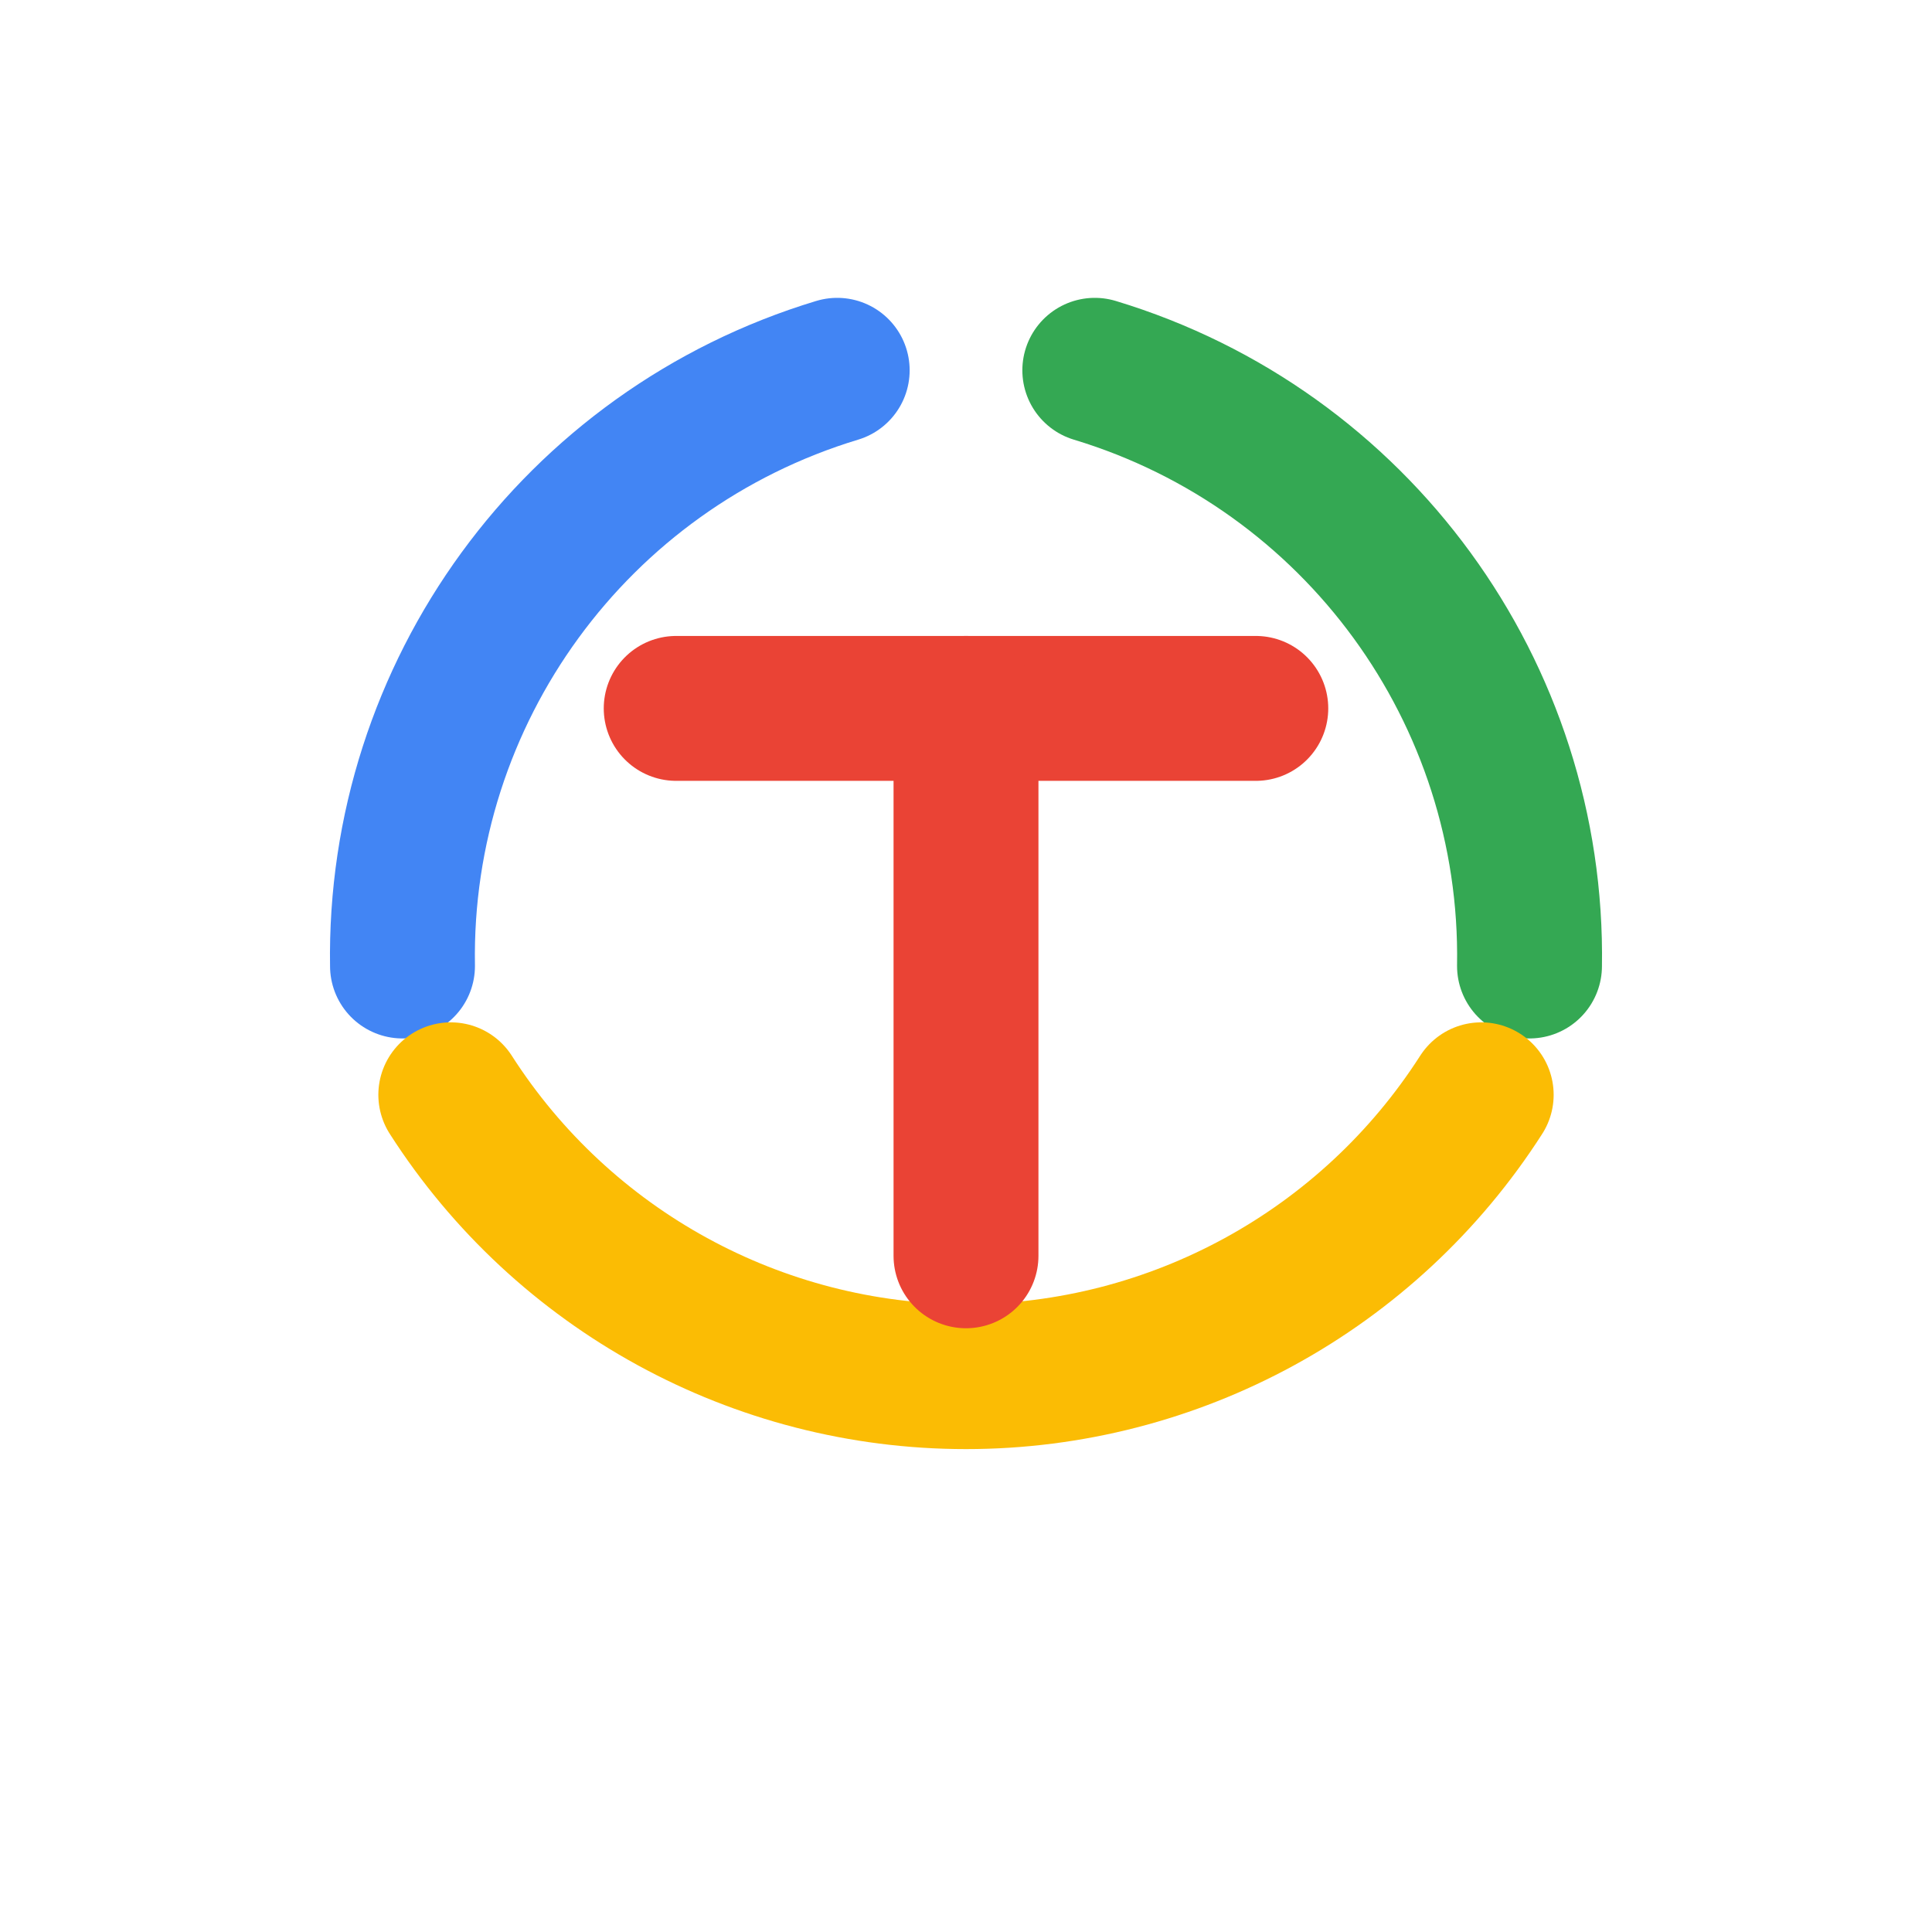
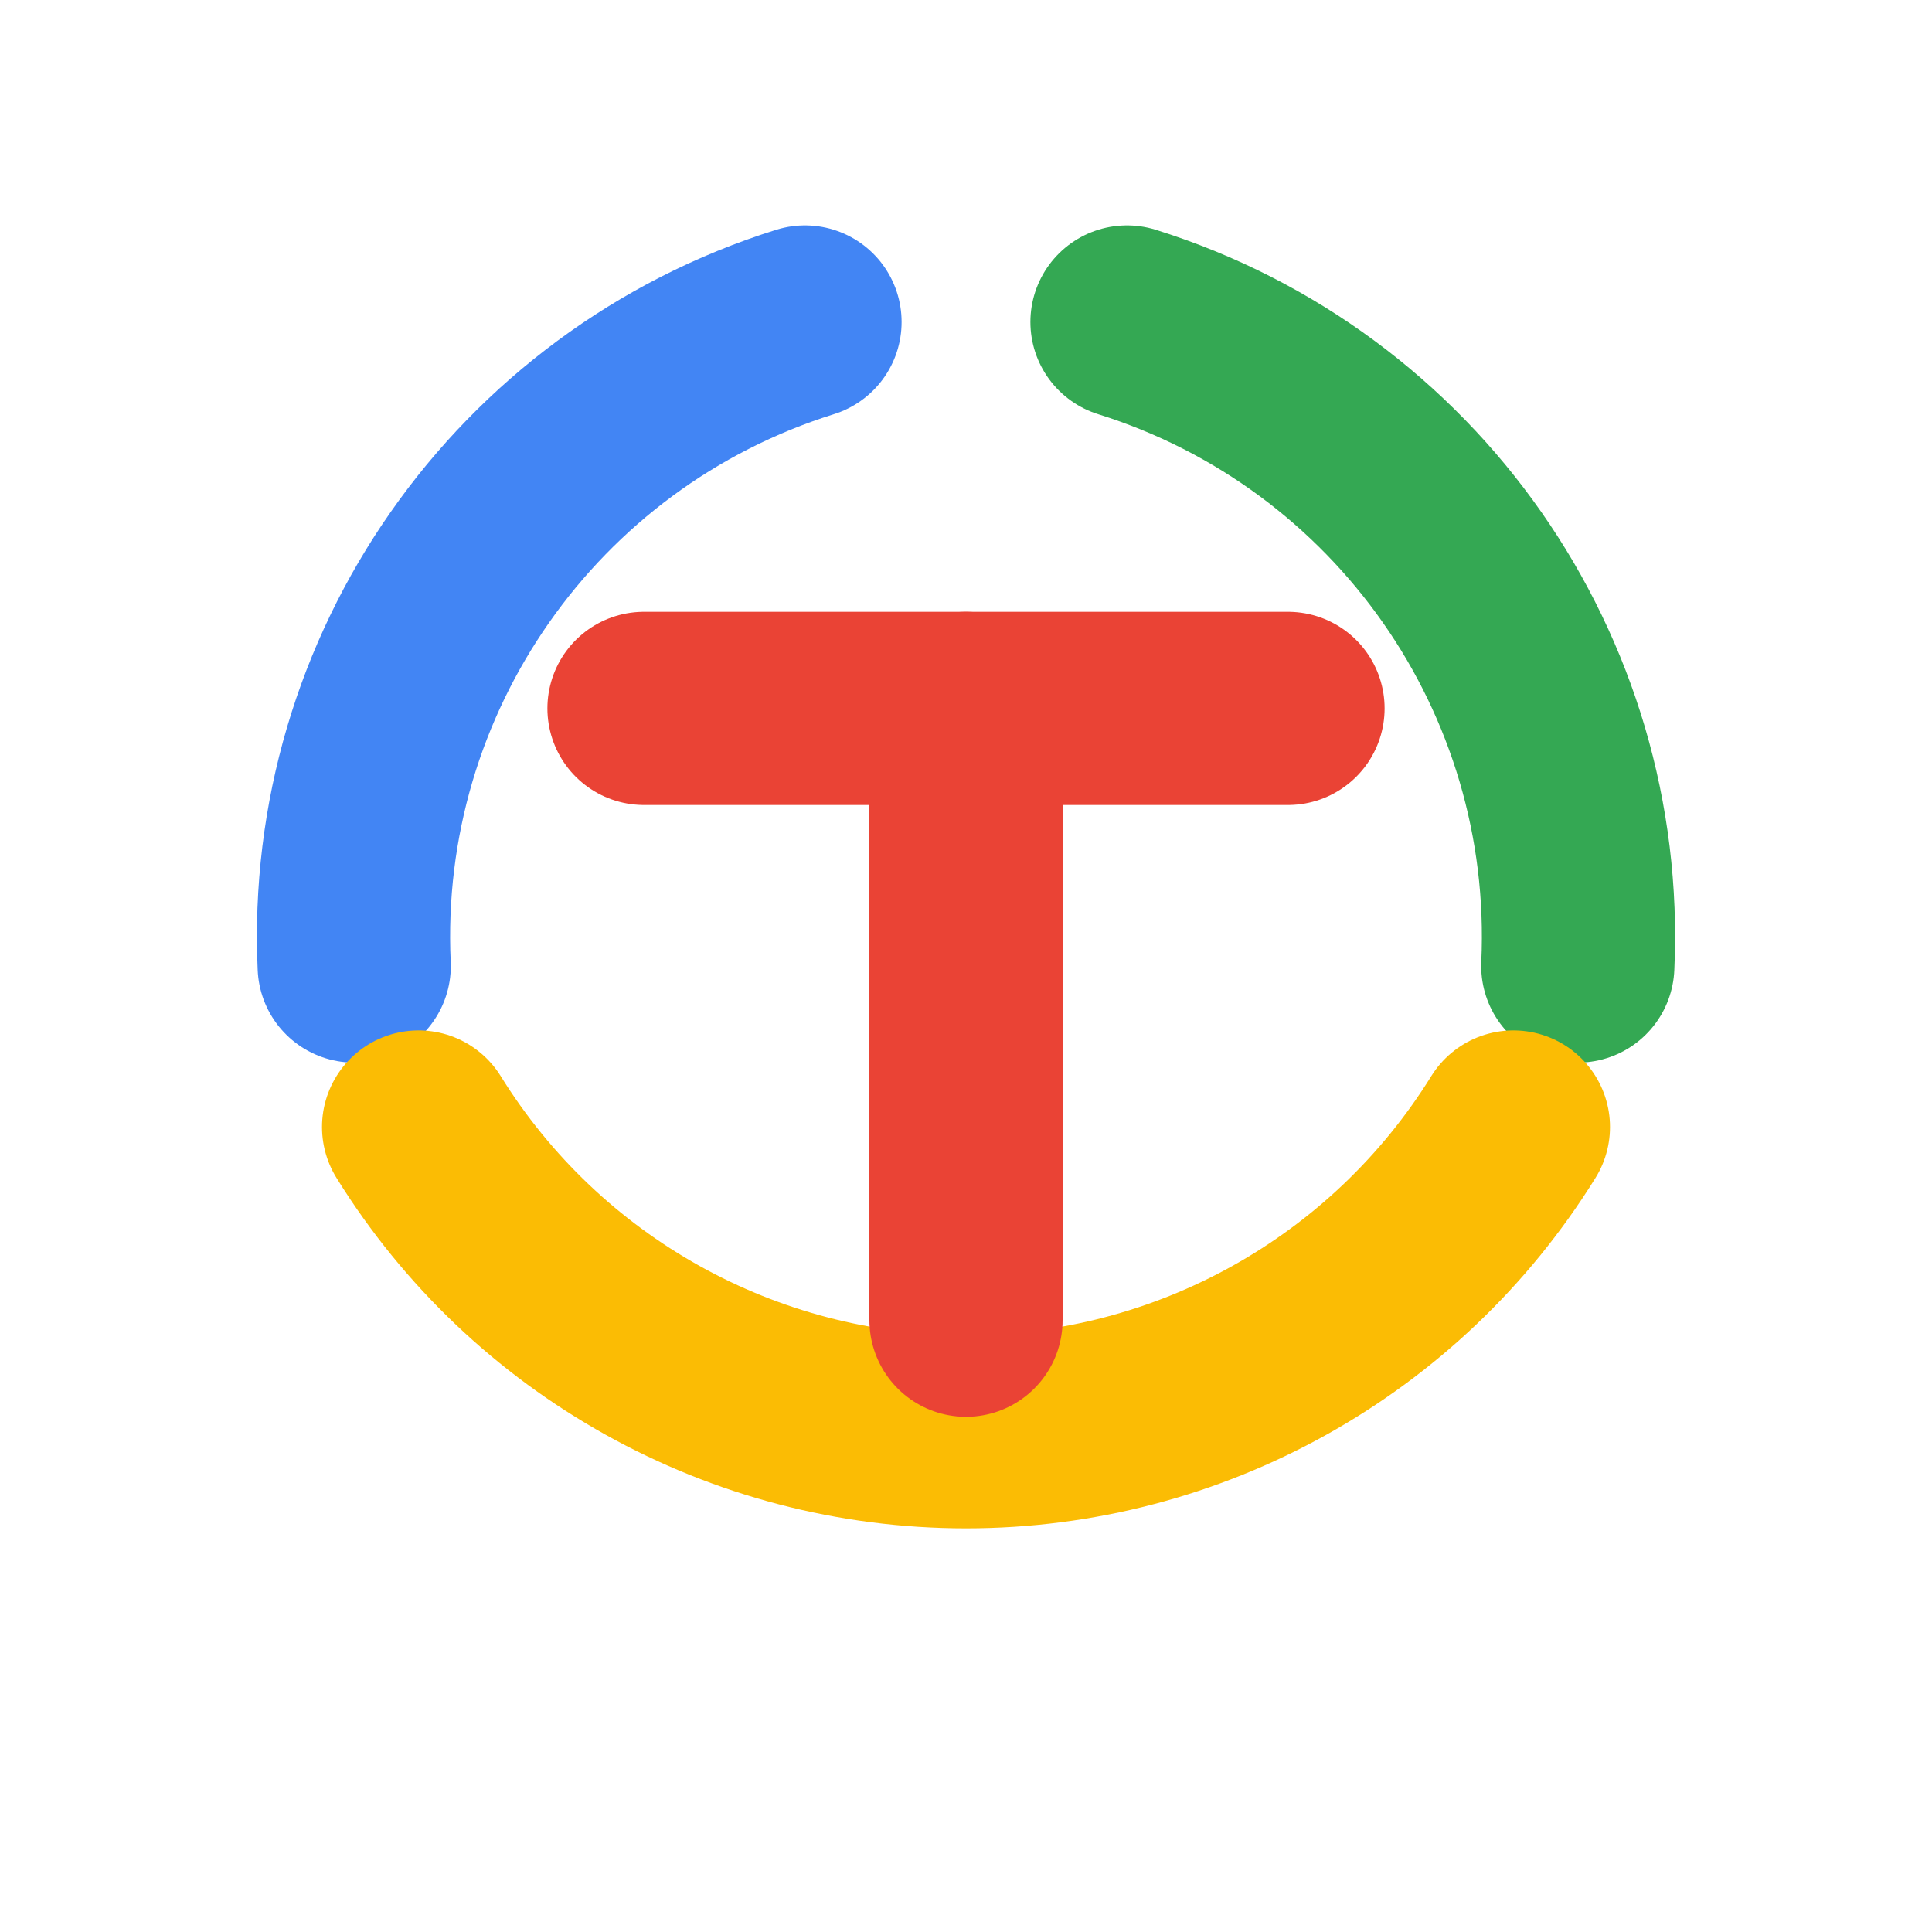
<svg xmlns="http://www.w3.org/2000/svg" viewBox="0 0 120 120" width="120" height="120">
-   <path d="M 25 60 A 38 38 0 0 1 52 23" fill="none" stroke="#4285F4" stroke-width="9" stroke-linecap="round" />
-   <path d="M 68 23 A 38 38 0 0 1 95 60" fill="none" stroke="#34A853" stroke-width="9" stroke-linecap="round" />
-   <path d="M 92 68 A 38 38 0 0 1 28 68" fill="none" stroke="#FBBC04" stroke-width="9" stroke-linecap="round" />
-   <line x1="42" y1="44" x2="78" y2="44" stroke="#EA4335" stroke-width="9" stroke-linecap="round" />
-   <line x1="60" y1="44" x2="60" y2="78" stroke="#EA4335" stroke-width="9" stroke-linecap="round" />
+   <path d="M 22 60 A 40 40 0 0 1 50 20" fill="none" stroke="#4285F4" stroke-width="12" stroke-linecap="round" />
+   <path d="M 70 20 A 40 40 0 0 1 98 60" fill="none" stroke="#34A853" stroke-width="12" stroke-linecap="round" />
+   <path d="M 94 70 A 40 40 0 0 1 26 70" fill="none" stroke="#FBBC04" stroke-width="12" stroke-linecap="round" />
+   <line x1="40" y1="44" x2="80" y2="44" stroke="#EA4335" stroke-width="12" stroke-linecap="round" />
+   <line x1="60" y1="44" x2="60" y2="82" stroke="#EA4335" stroke-width="12" stroke-linecap="round" />
</svg>
